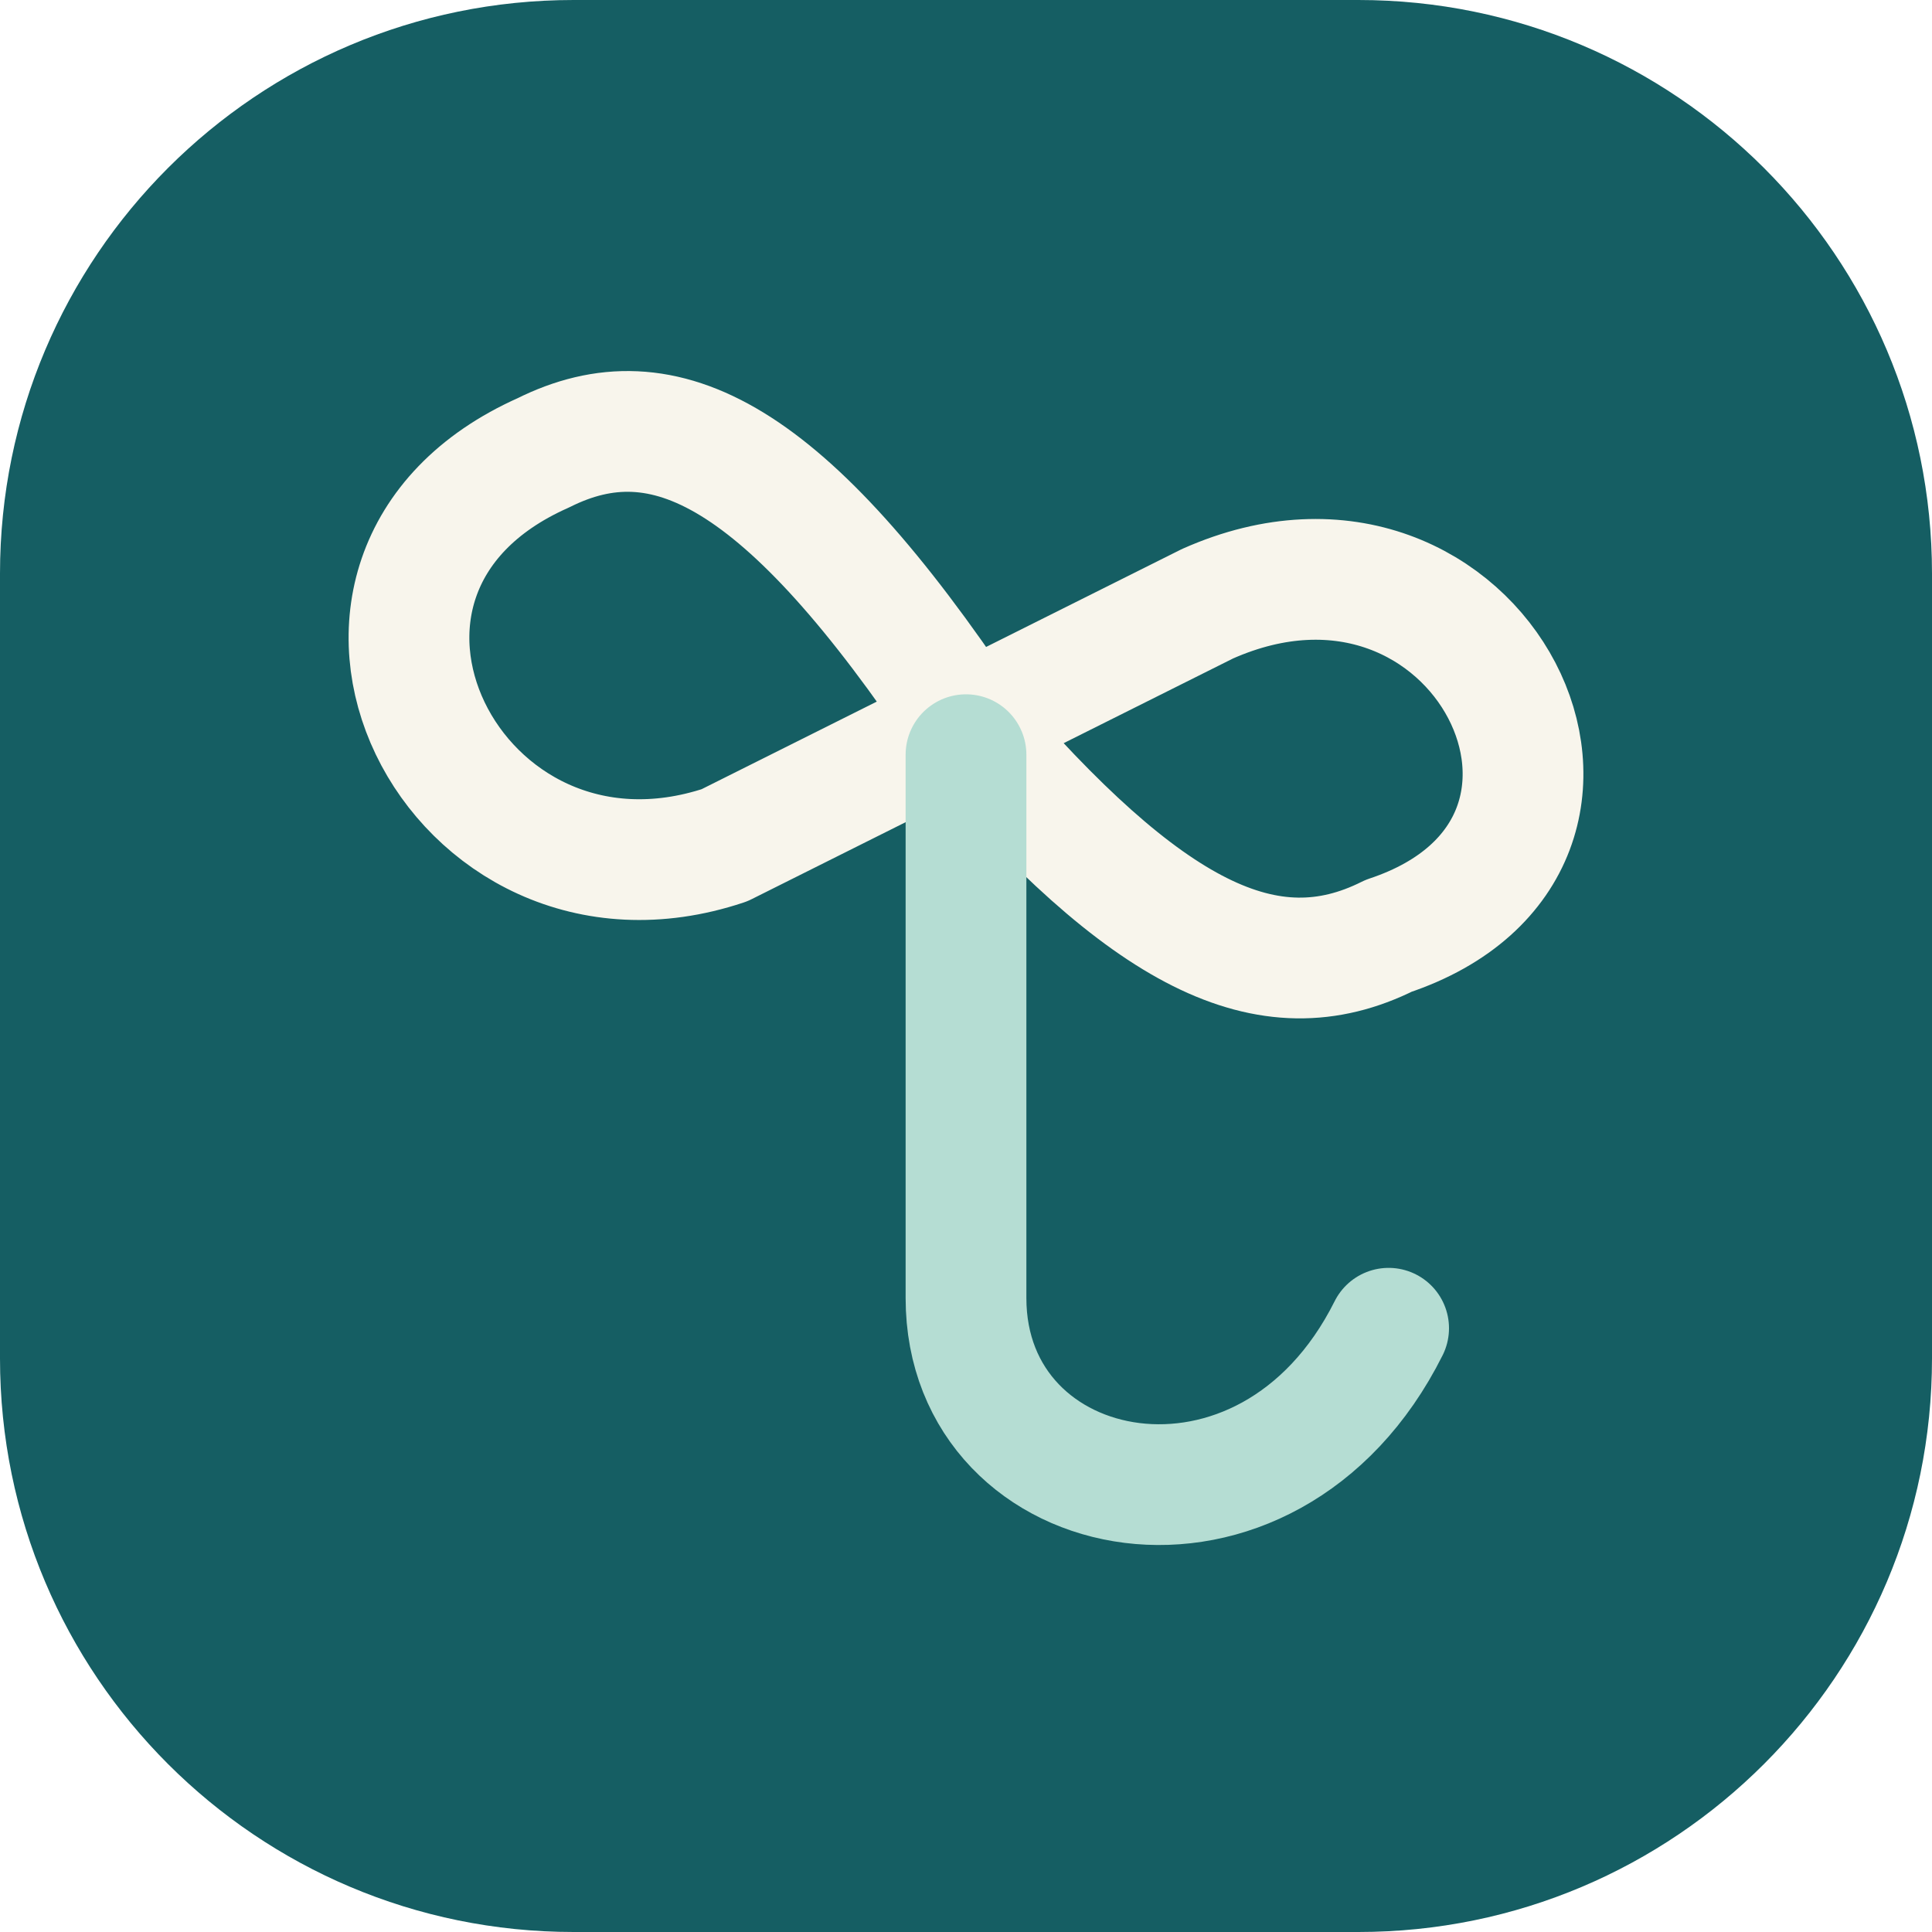
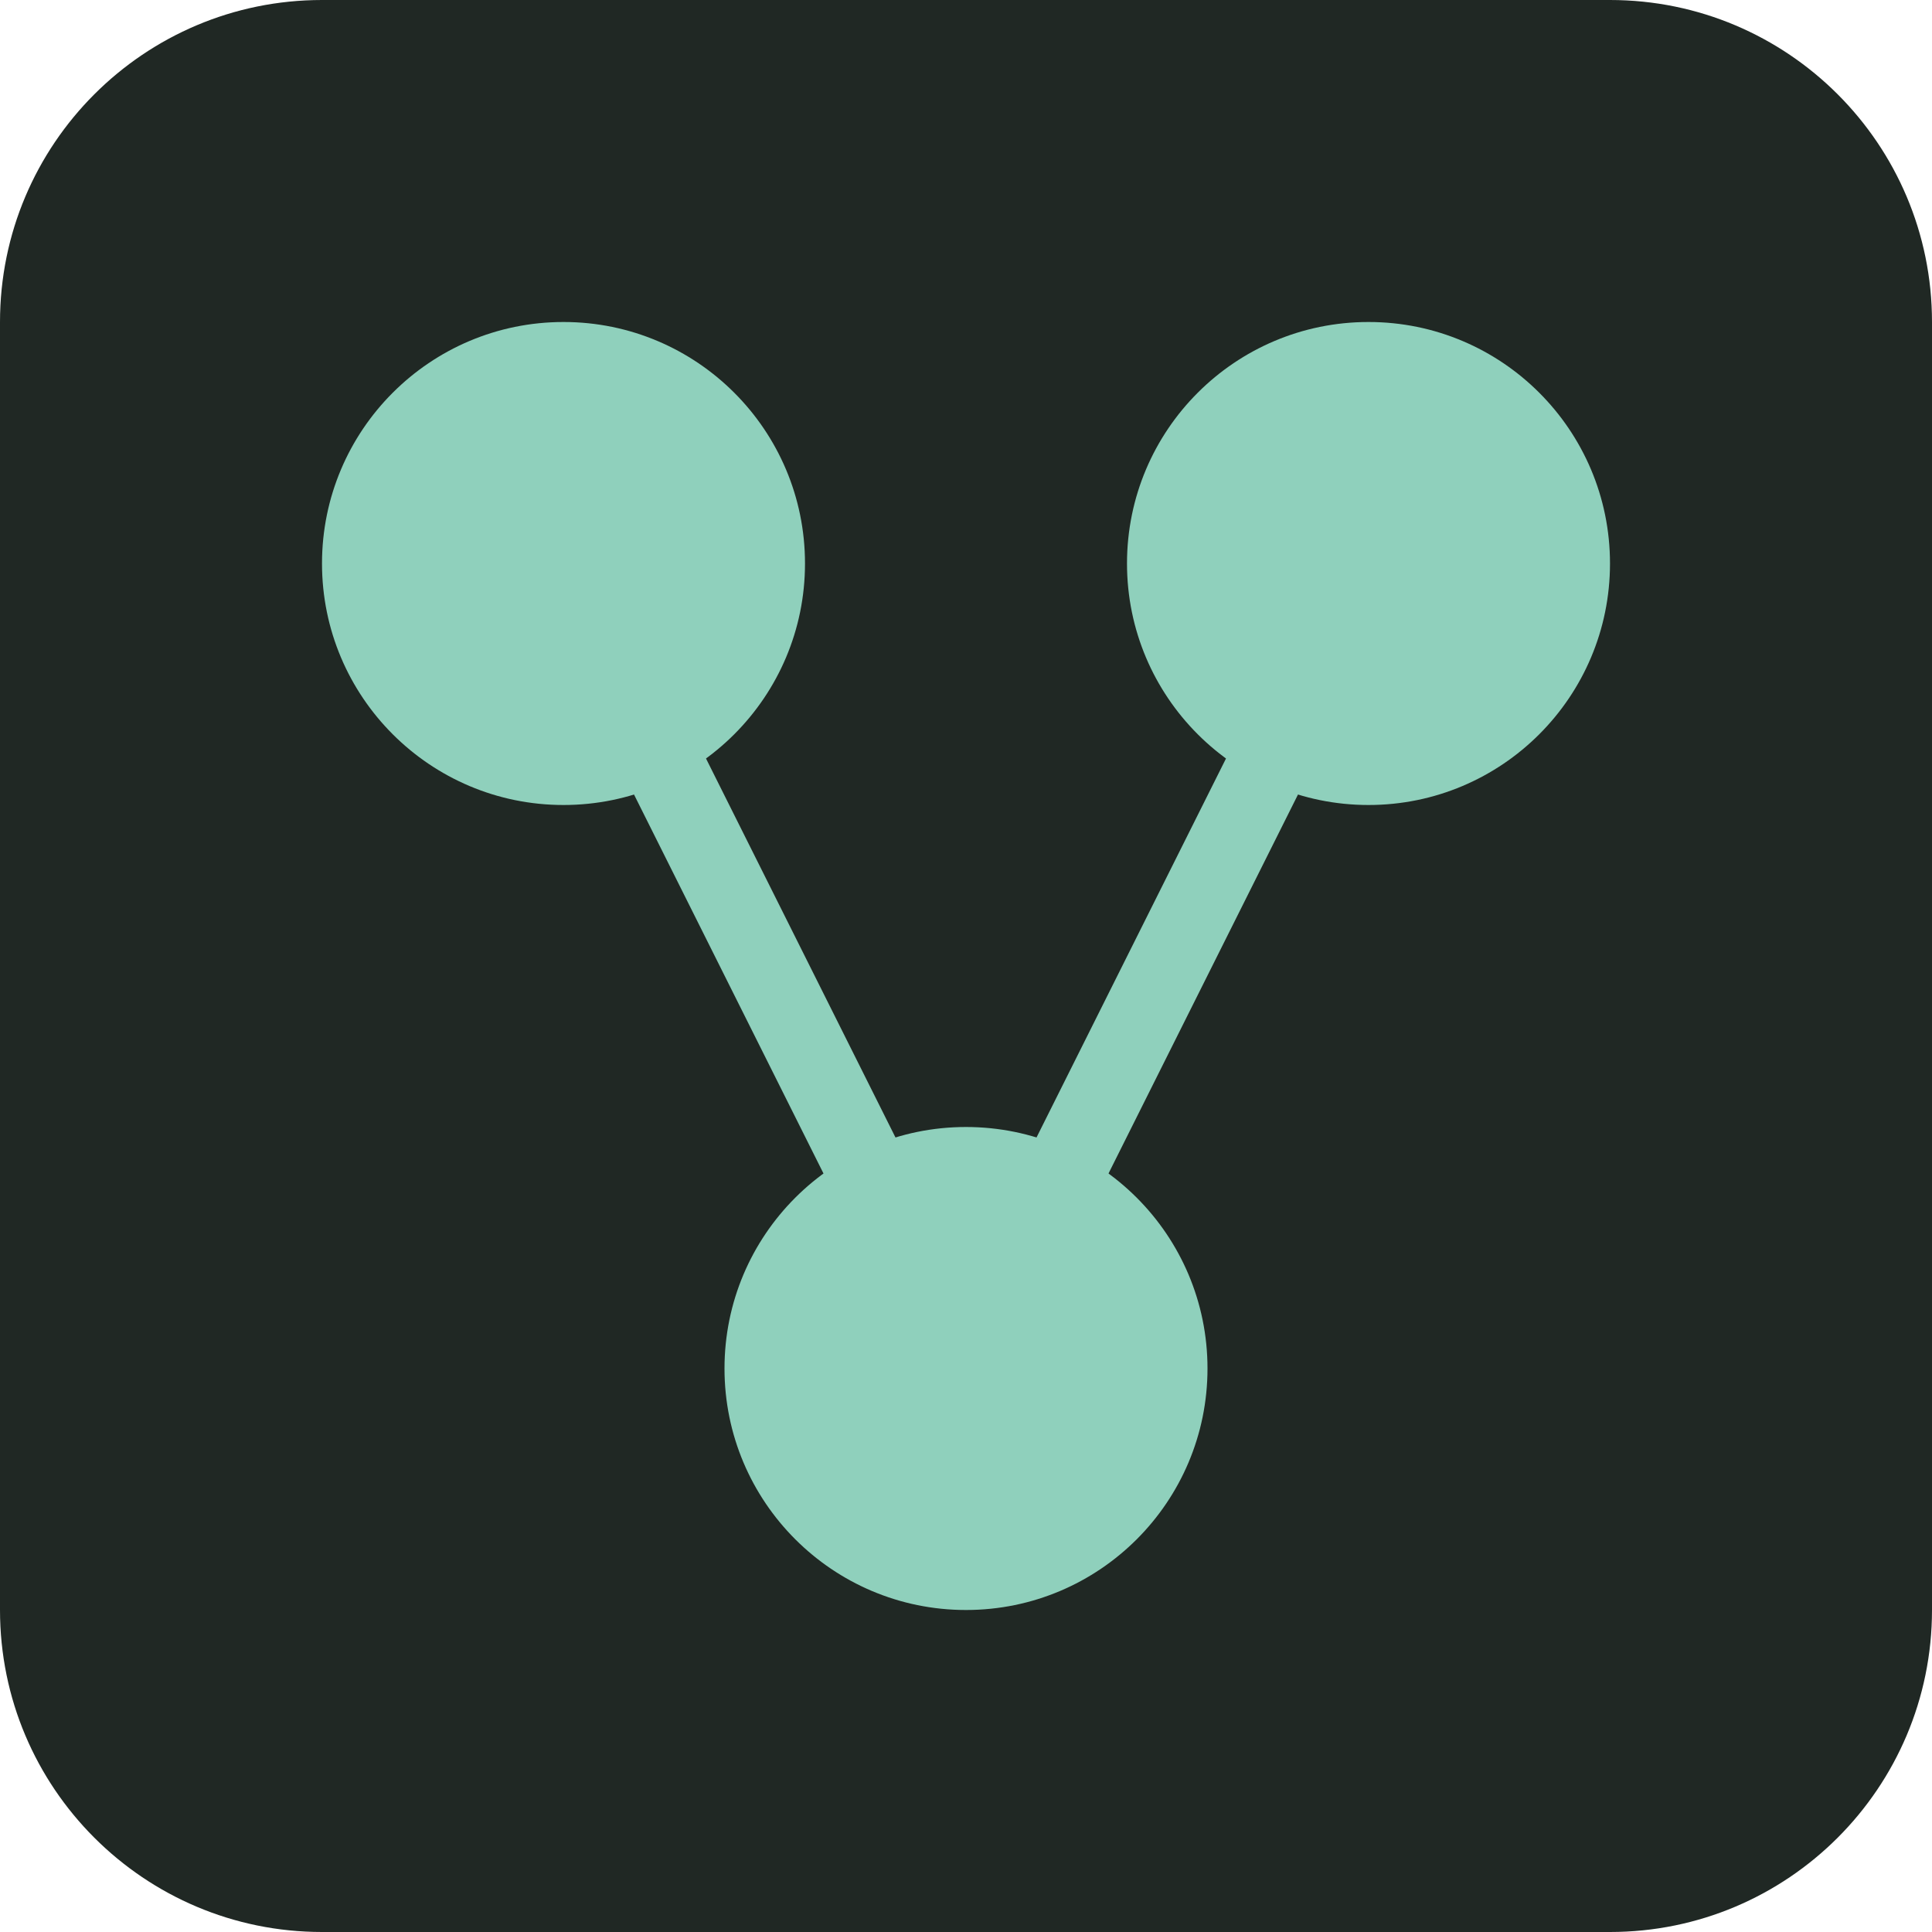
- <svg xmlns="http://www.w3.org/2000/svg" viewBox="0 0 64 64" fill="none">
-   <rect width="64" height="64" rx="19" fill="#155E63" />
-   <path d="M32 24C26 15 22 13 18 15C9 19 15 31 24 28L40 20C49 16 55 28 46 31C42 33 38 31 32 24Z" stroke="#F8F5EC" stroke-width="4" stroke-linecap="round" stroke-linejoin="round" />
-   <path d="M32 25V43C32 50 42 52 46 44" stroke="#B5DDD3" stroke-width="4" stroke-linecap="round" />
+ <svg xmlns="http://www.w3.org/2000/svg" viewBox="0 0 36 36">
+   <rect width="36" height="36" rx="6" fill="#202824" />
+   <g transform="translate(4 4)" fill="#8fd0bc">
+     <path d="M6.5 6.5 14 21.5 21.5 6.5" fill="none" stroke="#8fd0bc" stroke-width="1.5" />
+     <circle cx="6.5" cy="6.5" r="4.5" />
+     <circle cx="21.5" cy="6.5" r="4.5" />
+     <circle cx="14" cy="21.5" r="4.5" />
+   </g>
</svg>
